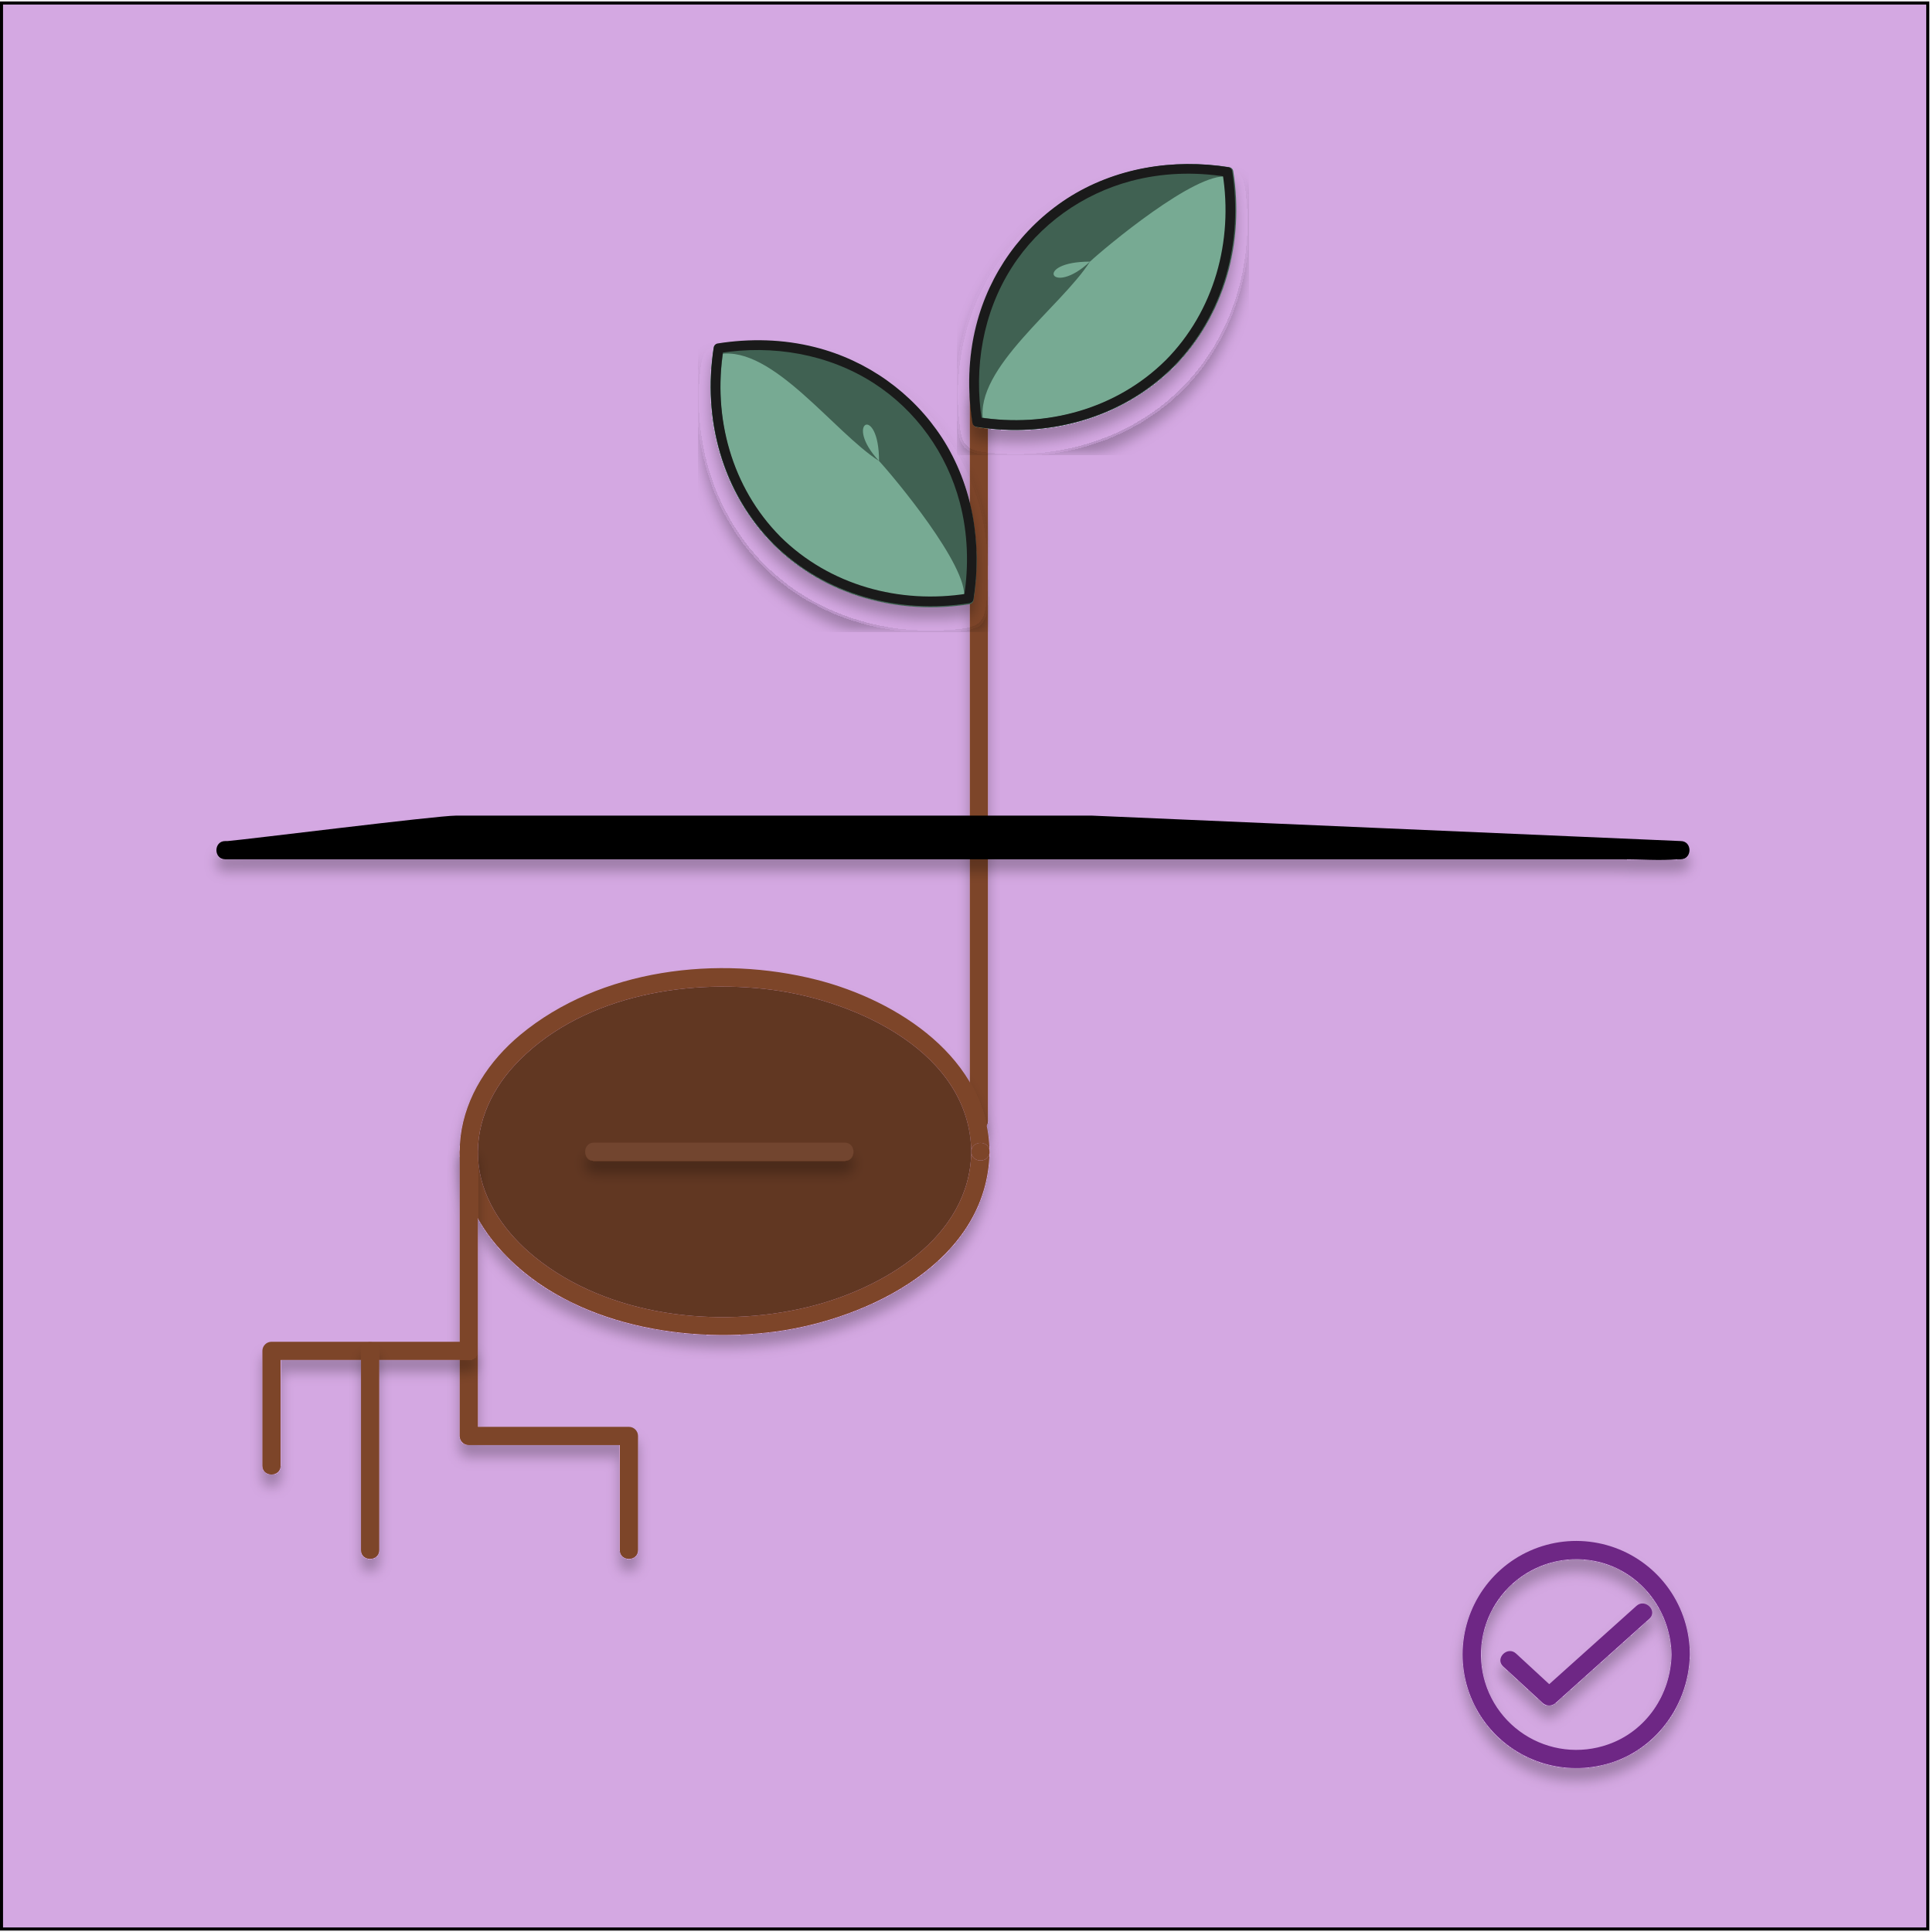
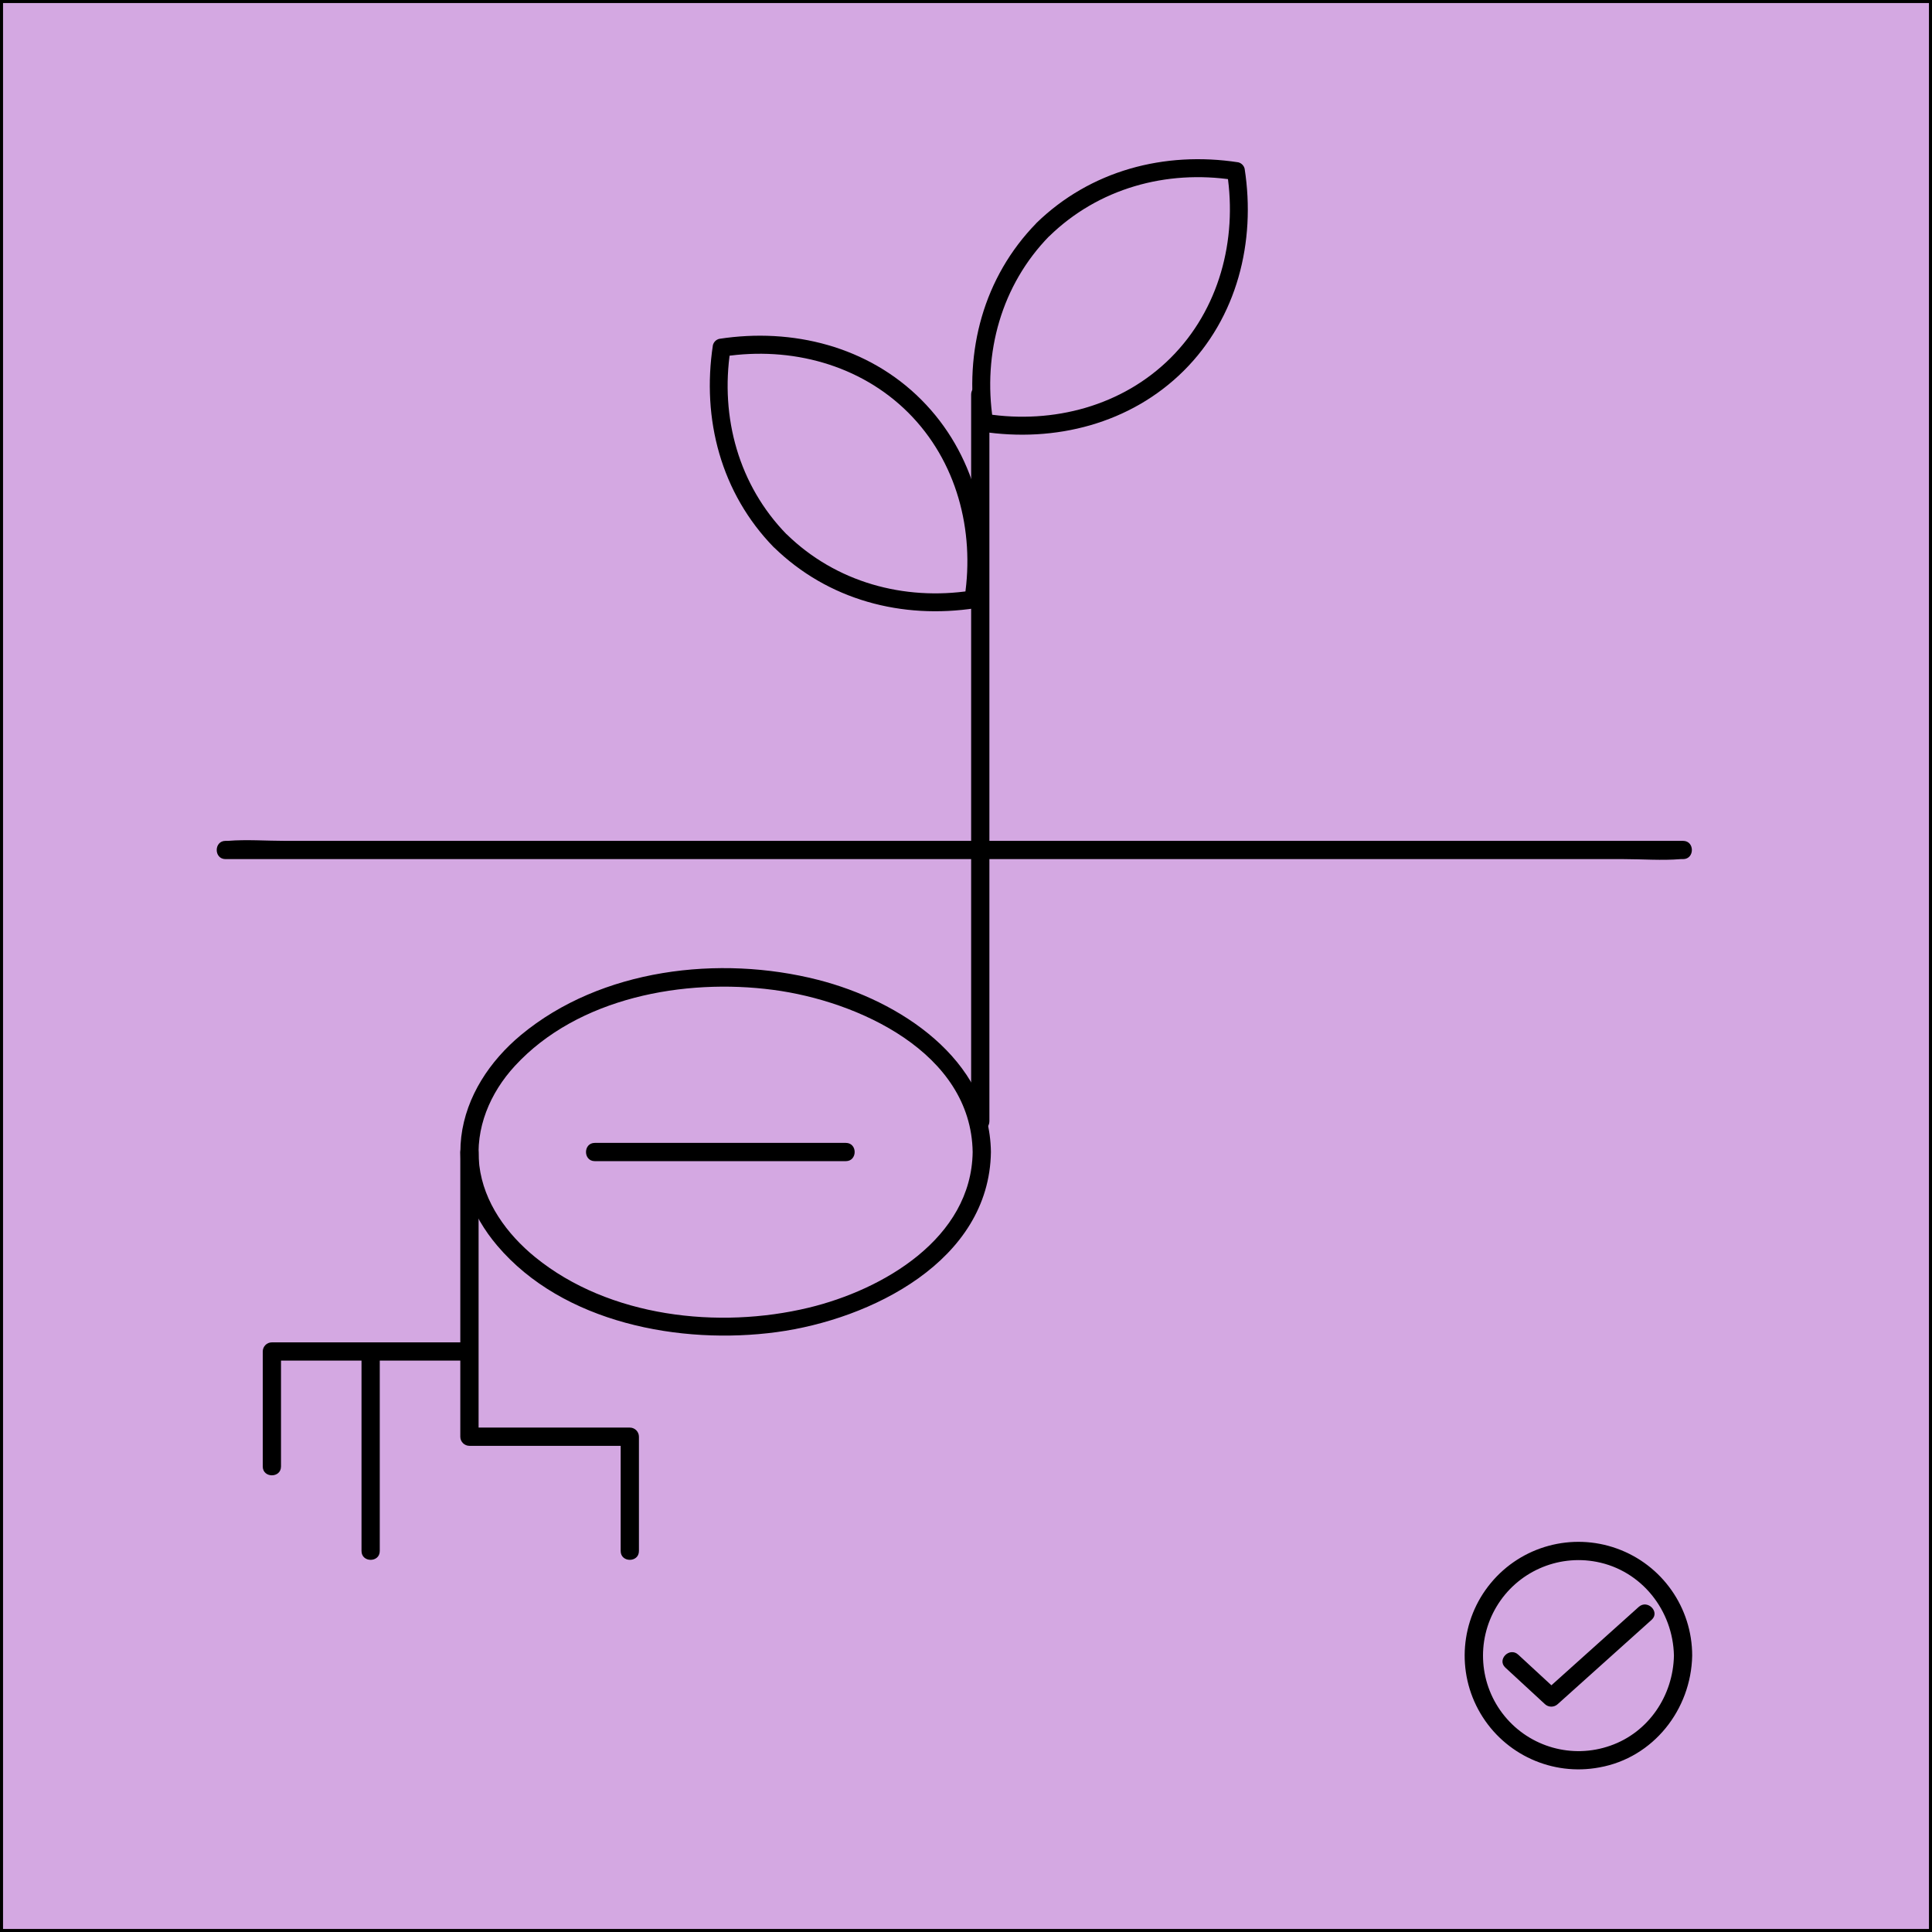
- <svg xmlns="http://www.w3.org/2000/svg" width="635" height="636" viewBox="0 0 635 636" fill="none">
-   <g clip-path="url(#clip0_1_565)">
-     <path d="M635 0.5H0V635.5H635V0.5Z" fill="#D4A8E2" stroke="black" stroke-width="2" stroke-miterlimit="10" />
-     <g filter="url(#filter0_d_1_565)">
-       <path d="M325.19 130.13C325.19 128.473 323.847 127.13 322.19 127.13C320.533 127.13 319.19 128.473 319.19 130.13V369.05C319.19 370.707 320.533 372.05 322.19 372.05C323.847 372.05 325.19 370.707 325.19 369.05V130.13Z" fill="#7D4529" />
-     </g>
-     <g filter="url(#filter1_d_1_565)">
-       <g filter="url(#filter2_d_1_565)">
-         <path d="M303.176 194.382C287.143 178.193 299.629 192.403 303.176 170.099L292.204 160.116L281.232 150.133C298.626 147.359 255.884 141.474 270.799 151.032C284.847 160.026 282.189 170.552 286.448 186.647C289.128 196.795 307.526 181.873 305.875 192.223L319.199 182.69L315.228 181.251C292.924 184.805 284.642 156.813 268.461 140.78C266.979 139.312 252.996 177.628 254.478 179.096C271.533 196.004 295.73 202.425 319.199 198.684C319.473 198.616 319.722 198.475 319.921 198.276C320.12 198.077 320.261 197.828 320.329 197.555C323.254 179.208 320.16 160.008 309.983 144.28C300.312 129.452 285.414 118.806 268.252 114.461C257.701 111.784 246.732 111.536 236.008 113.245C235.735 113.313 235.486 113.454 235.286 113.653C235.087 113.852 234.945 114.101 234.875 114.374C231.141 137.844 237.57 162.04 254.474 179.092C255.942 180.578 304.644 195.864 303.176 194.382Z" fill="#77AA93" />
-       </g>
-       <path d="M256.844 177.007C240.81 160.818 234.54 137.733 238.087 115.433L236.943 116.566C254.337 113.792 274.411 142.193 289.326 151.752C277.412 138.981 289.326 132.865 289.326 151.752C293.857 156.608 318.929 186.544 317.278 196.893L318.407 195.76C296.103 199.318 273.018 193.041 256.837 177.007C255.355 175.535 253.063 177.827 254.549 179.295C271.605 196.203 295.801 202.624 319.271 198.883C319.544 198.814 319.793 198.673 319.991 198.474C320.19 198.275 320.332 198.026 320.4 197.753C323.325 179.406 320.231 160.207 310.054 144.475C300.383 129.648 285.485 119.004 268.324 114.659C257.772 111.979 246.804 111.735 236.08 113.443C235.806 113.512 235.557 113.653 235.357 113.852C235.158 114.051 235.016 114.3 234.947 114.573C231.223 138.039 237.663 162.239 254.571 179.295C256.01 180.777 258.312 178.496 256.844 177.007Z" fill="#406152" />
-       <path d="M256.844 176.647C240.81 160.459 234.54 137.374 238.087 115.073L236.943 116.206C254.337 113.433 272.558 116.501 287.473 126.06C301.521 135.053 311.633 149.267 315.893 165.365C318.577 175.514 318.929 186.184 317.278 196.534L318.407 195.401C296.103 198.958 273.018 192.681 256.837 176.647C255.355 175.176 253.063 177.467 254.549 178.935C271.605 195.843 295.801 202.264 319.271 198.523C319.544 198.454 319.793 198.313 319.991 198.114C320.19 197.915 320.332 197.666 320.4 197.394C323.325 179.047 320.231 159.847 310.054 144.115C300.383 129.288 285.485 118.644 268.324 114.3C257.772 111.62 246.804 111.375 236.08 113.084C235.806 113.152 235.557 113.293 235.357 113.492C235.158 113.691 235.016 113.94 234.947 114.213C231.223 137.679 237.663 161.88 254.571 178.935C256.01 180.417 258.312 178.136 256.844 176.647Z" fill="#1A1A1A" />
-     </g>
-     <g filter="url(#filter3_d_1_565)">
-       <g filter="url(#filter4_d_1_565)">
-         <path d="M401.382 72.275C385.193 88.309 399.403 75.822 377.099 72.275L367.116 83.247L357.133 94.22C354.359 76.826 348.474 119.567 358.032 104.652C367.026 90.604 377.552 93.263 393.647 89.003C403.795 86.323 388.873 67.926 399.223 69.577L389.69 56.252L388.251 60.224C391.805 82.528 363.813 90.809 347.78 106.991C346.312 108.473 384.628 122.456 386.096 120.974C403.004 103.918 409.426 79.722 405.684 56.252C405.616 55.979 405.475 55.73 405.276 55.531C405.077 55.332 404.828 55.191 404.555 55.123C386.208 52.198 367.008 55.292 351.28 65.469C336.452 75.14 325.807 90.038 321.461 107.199C318.784 117.751 318.536 128.719 320.245 139.443C320.313 139.716 320.454 139.966 320.653 140.165C320.852 140.365 321.101 140.507 321.374 140.576C344.844 144.311 369.041 137.882 386.092 120.977C387.578 119.51 402.864 70.807 401.382 72.275Z" fill="#77AA93" />
-       </g>
-       <path d="M384.007 118.607C367.818 134.641 344.734 140.911 322.433 137.364L323.566 138.508C320.792 121.115 349.193 101.04 358.752 86.126C345.981 98.04 339.865 86.126 358.752 86.126C363.608 81.595 393.544 56.523 403.894 58.174L402.76 57.044C406.318 79.348 400.041 102.433 384.007 118.614C382.535 120.097 384.827 122.388 386.295 120.902C403.203 103.847 409.624 79.65 405.883 56.181C405.814 55.908 405.673 55.659 405.474 55.46C405.275 55.261 405.026 55.12 404.753 55.051C386.406 52.126 367.207 55.22 351.475 65.397C336.648 75.069 326.004 89.966 321.659 107.128C318.979 117.679 318.735 128.648 320.444 139.372C320.512 139.645 320.653 139.895 320.852 140.094C321.051 140.294 321.3 140.436 321.573 140.505C345.039 144.228 369.239 137.789 386.295 120.881C387.777 119.442 385.496 117.14 384.007 118.607Z" fill="#406152" />
-       <path d="M383.647 118.607C367.458 134.641 344.374 140.911 322.073 137.364L323.206 138.508C320.433 121.115 323.501 102.894 333.06 87.979C342.053 73.931 356.267 63.818 372.365 59.559C382.514 56.875 393.184 56.523 403.534 58.174L402.4 57.044C405.958 79.348 399.681 102.433 383.647 118.614C382.176 120.097 384.467 122.388 385.935 120.902C402.843 103.847 409.264 79.65 405.523 56.181C405.454 55.908 405.313 55.659 405.114 55.46C404.915 55.261 404.666 55.12 404.393 55.051C386.046 52.126 366.847 55.22 351.115 65.397C336.288 75.069 325.644 89.966 321.3 107.128C318.62 117.679 318.375 128.648 320.084 139.372C320.152 139.645 320.293 139.895 320.492 140.094C320.691 140.294 320.94 140.436 321.213 140.505C344.679 144.228 368.879 137.789 385.935 120.881C387.417 119.442 385.136 117.14 383.647 118.607Z" fill="#1A1A1A" />
-     </g>
-     <g filter="url(#filter5_d_1_565)">
-       <path d="M74.13 282.87H533.63C539.81 282.87 546.23 283.38 552.39 282.87C552.65 282.87 552.92 282.87 553.18 282.87C557.04 282.87 557.05 276.87 553.18 276.87L359.5 268.5H150C143.82 268.5 81.08 276.37 74.92 276.87C74.657 276.885 74.393 276.885 74.13 276.87C70.27 276.87 70.26 282.87 74.13 282.87Z" fill="black" />
-     </g>
-     <g filter="url(#filter6_d_1_565)">
-       <path d="M265.78 430.31C290.213 424.422 319.283 407.52 319.69 379.165C319.211 346.391 281.913 329.469 254.09 325.84C224.93 321.99 189.95 328.33 169.23 350.84C161.07 359.69 156.08 371.39 157.54 383.56C159 395.73 166.63 406.16 175.94 413.73C200.18 433.43 236.18 437.44 265.78 430.31Z" fill="#613722" />
-       <path fill-rule="evenodd" clip-rule="evenodd" d="M325.686 378.912C325.688 378.988 325.689 379.064 325.69 379.14C325.689 379.217 325.688 379.294 325.686 379.37C325.69 379.295 325.691 379.218 325.69 379.14C325.691 379.062 325.69 378.985 325.686 378.909C325.121 348.444 295.483 329.323 268.83 322.54C236.49 314.3 197.5 318.85 171.21 340.69C161.03 349.16 153.21 360.81 151.6 374.16C150.05 387.31 154.96 399.94 163.41 409.89C185 435.37 223.69 442.59 255.29 438.33C286.074 434.179 325.023 415.102 325.686 379.37M325.686 378.909C325.509 375.272 319.749 375.348 319.69 379.14L319.69 379.165C319.211 346.391 281.913 329.469 254.09 325.84C224.93 321.99 189.95 328.33 169.23 350.84C161.07 359.69 156.08 371.39 157.54 383.56C159 395.73 166.63 406.16 175.94 413.73C200.18 433.43 236.18 437.44 265.78 430.31C290.213 424.422 319.283 407.52 319.69 379.165L319.69 379.19C319.746 382.752 325.023 382.984 325.633 379.818M325.686 378.912L325.686 378.909Z" fill="#7D4529" />
-       <path d="M319.69 379.165L319.69 379.19C319.746 382.752 325.023 382.984 325.633 379.818C325.661 379.676 325.679 379.527 325.686 379.37C325.688 379.294 325.689 379.217 325.69 379.14C325.689 379.064 325.688 378.988 325.686 378.912L325.686 378.909C325.509 375.272 319.749 375.348 319.69 379.14L319.69 379.165Z" fill="#7D4529" />
-     </g>
-     <g filter="url(#filter7_d_1_565)">
-       <path d="M278 376.14H195.5C191.64 376.14 191.64 382.14 195.5 382.14H278C281.86 382.14 281.87 376.14 278 376.14H195.5C191.64 376.14 191.64 382.14 195.5 382.14H278C281.87 382.14 281.88 376.14 278 376.14Z" fill="#72452F" />
-     </g>
-     <g filter="url(#filter8_d_1_565)">
-       <path d="M151.29 379.14V472.71C151.29 473.506 151.606 474.269 152.169 474.831C152.731 475.394 153.494 475.71 154.29 475.71H207L204 472.71V510.28C204 514.14 210 514.15 210 510.28V472.71C210 471.914 209.684 471.151 209.121 470.589C208.559 470.026 207.796 469.71 207 469.71H154.3L157.3 472.71V379.14C157.3 375.28 151.3 375.27 151.3 379.14H151.29Z" fill="#7D4529" />
-     </g>
-     <g filter="url(#filter9_d_1_565)">
-       <path d="M92.36 482.5V444.7L89.36 447.7H154.29C158.15 447.7 158.15 441.7 154.29 441.7H89.36C88.564 441.7 87.801 442.016 87.239 442.579C86.676 443.141 86.36 443.904 86.36 444.7V482.5C86.36 486.36 92.36 486.37 92.36 482.5Z" fill="#7D4529" />
-     </g>
-     <g filter="url(#filter10_d_1_565)">
-       <path d="M124.82 510.28V444.71C124.82 440.85 118.82 440.84 118.82 444.71V510.28C118.82 514.14 124.82 514.15 124.82 510.28Z" fill="#7D4529" />
-     </g>
-     <g filter="url(#filter11_d_1_565)">
-       <path d="M556.18 544.67C556.183 536.978 553.814 529.472 549.396 523.176C544.977 516.88 538.724 512.099 531.49 509.487C524.255 506.874 516.391 506.557 508.969 508.577C501.547 510.597 494.929 514.858 490.017 520.777C485.105 526.696 482.138 533.986 481.521 541.653C480.903 549.321 482.666 556.992 486.568 563.62C490.469 570.249 496.321 575.513 503.324 578.695C510.327 581.877 518.141 582.822 525.7 581.4C543.42 578.22 555.83 562.4 556.18 544.67C556.26 540.81 550.26 540.81 550.18 544.67C549.92 557.83 541.85 569.89 529.24 574.27C524.691 575.871 519.835 576.403 515.048 575.823C510.26 575.244 505.671 573.57 501.635 570.93C497.6 568.29 494.226 564.756 491.777 560.602C489.328 556.448 487.869 551.785 487.514 546.976C487.158 542.167 487.915 537.341 489.726 532.871C491.537 528.402 494.354 524.41 497.957 521.205C501.56 518.001 505.853 515.669 510.503 514.392C515.153 513.114 520.035 512.926 524.77 513.84C539.57 516.69 549.89 529.84 550.18 544.67C550.26 548.5 556.26 548.5 556.18 544.67Z" fill="#6E2785" />
-     </g>
-     <g filter="url(#filter12_d_1_565)">
-       <path d="M494.76 548.59L507.76 560.59C508.333 561.131 509.092 561.432 509.88 561.432C510.668 561.432 511.427 561.131 512 560.59L542.85 532.89C545.73 530.31 541.48 526.07 538.61 528.65L507.76 556.34H512L499 544.34C496.17 541.72 491.92 545.95 494.76 548.59Z" fill="#6E2785" />
-     </g>
-   </g>
+ <svg xmlns="http://www.w3.org/2000/svg" id="Layer_1" data-name="Layer 1" viewBox="0 0 635 635">
  <defs>
-     <filter id="filter0_d_1_565" x="315.19" y="127.13" width="14" height="252.92" filterUnits="userSpaceOnUse" color-interpolation-filters="sRGB">
-       <feFlood flood-opacity="0" result="BackgroundImageFix" />
-       <feColorMatrix in="SourceAlpha" type="matrix" values="0 0 0 0 0 0 0 0 0 0 0 0 0 0 0 0 0 0 127 0" result="hardAlpha" />
-       <feOffset dy="4" />
-       <feGaussianBlur stdDeviation="2" />
-       <feComposite in2="hardAlpha" operator="out" />
-       <feColorMatrix type="matrix" values="0 0 0 0 0 0 0 0 0 0 0 0 0 0 0 0 0 0 0.25 0" />
-       <feBlend mode="normal" in2="BackgroundImageFix" result="effect1_dropShadow_1_565" />
-       <feBlend mode="normal" in="SourceGraphic" in2="effect1_dropShadow_1_565" result="shape" />
-     </filter>
-     <filter id="filter1_d_1_565" x="229.848" y="112" width="95.603" height="95.914" filterUnits="userSpaceOnUse" color-interpolation-filters="sRGB">
-       <feFlood flood-opacity="0" result="BackgroundImageFix" />
-       <feColorMatrix in="SourceAlpha" type="matrix" values="0 0 0 0 0 0 0 0 0 0 0 0 0 0 0 0 0 0 127 0" result="hardAlpha" />
-       <feOffset dy="4" />
-       <feGaussianBlur stdDeviation="2" />
-       <feComposite in2="hardAlpha" operator="out" />
-       <feColorMatrix type="matrix" values="0 0 0 0 0 0 0 0 0 0 0 0 0 0 0 0 0 0 0.25 0" />
-       <feBlend mode="normal" in2="BackgroundImageFix" result="effect1_dropShadow_1_565" />
-       <feBlend mode="normal" in="SourceGraphic" in2="effect1_dropShadow_1_565" result="shape" />
-     </filter>
-     <filter id="filter2_d_1_565" x="229.848" y="112.162" width="95.532" height="95.553" filterUnits="userSpaceOnUse" color-interpolation-filters="sRGB">
-       <feFlood flood-opacity="0" result="BackgroundImageFix" />
-       <feColorMatrix in="SourceAlpha" type="matrix" values="0 0 0 0 0 0 0 0 0 0 0 0 0 0 0 0 0 0 127 0" result="hardAlpha" />
-       <feOffset dy="4" />
-       <feGaussianBlur stdDeviation="2" />
-       <feComposite in2="hardAlpha" operator="out" />
-       <feColorMatrix type="matrix" values="0 0 0 0 0 0 0 0 0 0 0 0 0 0 0 0 0 0 0.25 0" />
-       <feBlend mode="normal" in2="BackgroundImageFix" result="effect1_dropShadow_1_565" />
-       <feBlend mode="normal" in="SourceGraphic" in2="effect1_dropShadow_1_565" result="shape" />
-     </filter>
-     <filter id="filter3_d_1_565" x="315" y="54" width="95.914" height="95.603" filterUnits="userSpaceOnUse" color-interpolation-filters="sRGB">
-       <feFlood flood-opacity="0" result="BackgroundImageFix" />
-       <feColorMatrix in="SourceAlpha" type="matrix" values="0 0 0 0 0 0 0 0 0 0 0 0 0 0 0 0 0 0 127 0" result="hardAlpha" />
-       <feOffset dy="4" />
-       <feGaussianBlur stdDeviation="2" />
-       <feComposite in2="hardAlpha" operator="out" />
-       <feColorMatrix type="matrix" values="0 0 0 0 0 0 0 0 0 0 0 0 0 0 0 0 0 0 0.25 0" />
-       <feBlend mode="normal" in2="BackgroundImageFix" result="effect1_dropShadow_1_565" />
-       <feBlend mode="normal" in="SourceGraphic" in2="effect1_dropShadow_1_565" result="shape" />
-     </filter>
-     <filter id="filter4_d_1_565" x="315.162" y="54.071" width="95.553" height="95.532" filterUnits="userSpaceOnUse" color-interpolation-filters="sRGB">
-       <feFlood flood-opacity="0" result="BackgroundImageFix" />
-       <feColorMatrix in="SourceAlpha" type="matrix" values="0 0 0 0 0 0 0 0 0 0 0 0 0 0 0 0 0 0 127 0" result="hardAlpha" />
-       <feOffset dy="4" />
-       <feGaussianBlur stdDeviation="2" />
-       <feComposite in2="hardAlpha" operator="out" />
-       <feColorMatrix type="matrix" values="0 0 0 0 0 0 0 0 0 0 0 0 0 0 0 0 0 0 0.25 0" />
-       <feBlend mode="normal" in2="BackgroundImageFix" result="effect1_dropShadow_1_565" />
-       <feBlend mode="normal" in="SourceGraphic" in2="effect1_dropShadow_1_565" result="shape" />
-     </filter>
-     <filter id="filter5_d_1_565" x="67.231" y="268.5" width="492.848" height="22.597" filterUnits="userSpaceOnUse" color-interpolation-filters="sRGB">
-       <feFlood flood-opacity="0" result="BackgroundImageFix" />
-       <feColorMatrix in="SourceAlpha" type="matrix" values="0 0 0 0 0 0 0 0 0 0 0 0 0 0 0 0 0 0 127 0" result="hardAlpha" />
-       <feOffset dy="4" />
-       <feGaussianBlur stdDeviation="2" />
-       <feComposite in2="hardAlpha" operator="out" />
-       <feColorMatrix type="matrix" values="0 0 0 0 0 0 0 0 0 0 0 0 0 0 0 0 0 0 0.25 0" />
-       <feBlend mode="normal" in2="BackgroundImageFix" result="effect1_dropShadow_1_565" />
-       <feBlend mode="normal" in="SourceGraphic" in2="effect1_dropShadow_1_565" result="shape" />
-     </filter>
-     <filter id="filter6_d_1_565" x="147.316" y="318.697" width="182.375" height="128.778" filterUnits="userSpaceOnUse" color-interpolation-filters="sRGB">
-       <feFlood flood-opacity="0" result="BackgroundImageFix" />
-       <feColorMatrix in="SourceAlpha" type="matrix" values="0 0 0 0 0 0 0 0 0 0 0 0 0 0 0 0 0 0 127 0" result="hardAlpha" />
-       <feOffset dy="4" />
-       <feGaussianBlur stdDeviation="2" />
-       <feComposite in2="hardAlpha" operator="out" />
-       <feColorMatrix type="matrix" values="0 0 0 0 0 0 0 0 0 0 0 0 0 0 0 0 0 0 0.25 0" />
-       <feBlend mode="normal" in2="BackgroundImageFix" result="effect1_dropShadow_1_565" />
-       <feBlend mode="normal" in="SourceGraphic" in2="effect1_dropShadow_1_565" result="shape" />
-     </filter>
-     <filter id="filter7_d_1_565" x="188.605" y="376.14" width="96.301" height="14" filterUnits="userSpaceOnUse" color-interpolation-filters="sRGB">
-       <feFlood flood-opacity="0" result="BackgroundImageFix" />
-       <feColorMatrix in="SourceAlpha" type="matrix" values="0 0 0 0 0 0 0 0 0 0 0 0 0 0 0 0 0 0 127 0" result="hardAlpha" />
-       <feOffset dy="4" />
-       <feGaussianBlur stdDeviation="2" />
-       <feComposite in2="hardAlpha" operator="out" />
-       <feColorMatrix type="matrix" values="0 0 0 0 0 0 0 0 0 0 0 0 0 0 0 0 0 0 0.25 0" />
-       <feBlend mode="normal" in2="BackgroundImageFix" result="effect1_dropShadow_1_565" />
-       <feBlend mode="normal" in="SourceGraphic" in2="effect1_dropShadow_1_565" result="shape" />
-     </filter>
-     <filter id="filter8_d_1_565" x="147.29" y="376.241" width="66.71" height="144.938" filterUnits="userSpaceOnUse" color-interpolation-filters="sRGB">
-       <feFlood flood-opacity="0" result="BackgroundImageFix" />
-       <feColorMatrix in="SourceAlpha" type="matrix" values="0 0 0 0 0 0 0 0 0 0 0 0 0 0 0 0 0 0 127 0" result="hardAlpha" />
-       <feOffset dy="4" />
-       <feGaussianBlur stdDeviation="2" />
-       <feComposite in2="hardAlpha" operator="out" />
-       <feColorMatrix type="matrix" values="0 0 0 0 0 0 0 0 0 0 0 0 0 0 0 0 0 0 0.25 0" />
-       <feBlend mode="normal" in2="BackgroundImageFix" result="effect1_dropShadow_1_565" />
-       <feBlend mode="normal" in="SourceGraphic" in2="effect1_dropShadow_1_565" result="shape" />
-     </filter>
-     <filter id="filter9_d_1_565" x="82.36" y="441.7" width="78.825" height="51.699" filterUnits="userSpaceOnUse" color-interpolation-filters="sRGB">
-       <feFlood flood-opacity="0" result="BackgroundImageFix" />
-       <feColorMatrix in="SourceAlpha" type="matrix" values="0 0 0 0 0 0 0 0 0 0 0 0 0 0 0 0 0 0 127 0" result="hardAlpha" />
-       <feOffset dy="4" />
-       <feGaussianBlur stdDeviation="2" />
-       <feComposite in2="hardAlpha" operator="out" />
-       <feColorMatrix type="matrix" values="0 0 0 0 0 0 0 0 0 0 0 0 0 0 0 0 0 0 0.25 0" />
-       <feBlend mode="normal" in2="BackgroundImageFix" result="effect1_dropShadow_1_565" />
-       <feBlend mode="normal" in="SourceGraphic" in2="effect1_dropShadow_1_565" result="shape" />
-     </filter>
-     <filter id="filter10_d_1_565" x="114.82" y="441.811" width="14" height="79.368" filterUnits="userSpaceOnUse" color-interpolation-filters="sRGB">
-       <feFlood flood-opacity="0" result="BackgroundImageFix" />
-       <feColorMatrix in="SourceAlpha" type="matrix" values="0 0 0 0 0 0 0 0 0 0 0 0 0 0 0 0 0 0 127 0" result="hardAlpha" />
-       <feOffset dy="4" />
-       <feGaussianBlur stdDeviation="2" />
-       <feComposite in2="hardAlpha" operator="out" />
-       <feColorMatrix type="matrix" values="0 0 0 0 0 0 0 0 0 0 0 0 0 0 0 0 0 0 0.25 0" />
-       <feBlend mode="normal" in2="BackgroundImageFix" result="effect1_dropShadow_1_565" />
-       <feBlend mode="normal" in="SourceGraphic" in2="effect1_dropShadow_1_565" result="shape" />
-     </filter>
-     <filter id="filter11_d_1_565" x="477.4" y="507.264" width="82.781" height="82.78" filterUnits="userSpaceOnUse" color-interpolation-filters="sRGB">
-       <feFlood flood-opacity="0" result="BackgroundImageFix" />
-       <feColorMatrix in="SourceAlpha" type="matrix" values="0 0 0 0 0 0 0 0 0 0 0 0 0 0 0 0 0 0 127 0" result="hardAlpha" />
-       <feOffset dy="4" />
-       <feGaussianBlur stdDeviation="2" />
-       <feComposite in2="hardAlpha" operator="out" />
-       <feColorMatrix type="matrix" values="0 0 0 0 0 0 0 0 0 0 0 0 0 0 0 0 0 0 0.25 0" />
-       <feBlend mode="normal" in2="BackgroundImageFix" result="effect1_dropShadow_1_565" />
-       <feBlend mode="normal" in="SourceGraphic" in2="effect1_dropShadow_1_565" result="shape" />
-     </filter>
-     <filter id="filter12_d_1_565" x="489.822" y="527.847" width="57.988" height="41.585" filterUnits="userSpaceOnUse" color-interpolation-filters="sRGB">
-       <feFlood flood-opacity="0" result="BackgroundImageFix" />
-       <feColorMatrix in="SourceAlpha" type="matrix" values="0 0 0 0 0 0 0 0 0 0 0 0 0 0 0 0 0 0 127 0" result="hardAlpha" />
-       <feOffset dy="4" />
-       <feGaussianBlur stdDeviation="2" />
-       <feComposite in2="hardAlpha" operator="out" />
-       <feColorMatrix type="matrix" values="0 0 0 0 0 0 0 0 0 0 0 0 0 0 0 0 0 0 0.25 0" />
-       <feBlend mode="normal" in2="BackgroundImageFix" result="effect1_dropShadow_1_565" />
-       <feBlend mode="normal" in="SourceGraphic" in2="effect1_dropShadow_1_565" result="shape" />
-     </filter>
-     <clipPath id="clip0_1_565">
-       <rect width="635" height="635" fill="white" transform="translate(0 0.5)" />
-     </clipPath>
+     <style>.cls-1{fill:#d4a8e2;stroke:#000;stroke-miterlimit:10;stroke-width:2px;}</style>
  </defs>
+   <rect class="cls-1" width="635" height="635" />
+   <path d="M74.13,282.37h459.5c6.18,0,12.6.51,18.76,0,.26,0,.53,0,.79,0,3.86,0,3.87-6,0-6H93.69c-6.18,0-12.61-.5-18.77,0a6.94,6.94,0,0,1-.79,0c-3.86,0-3.87,6,0,6Z" />
+   <path d="M258.55,175.63c-15.74-16.13-21.87-38.44-18.5-60.56L238,117.16c21.91-3.33,44.68,2.63,60.56,18.51s21.84,38.64,18.5,60.56l2.1-2.1c-22.12,3.37-44.43-2.76-60.57-18.5-2.76-2.7-7,1.54-4.24,4.24,17.79,17.36,42.09,23.75,66.4,20a2.89,2.89,0,0,0,2.1-2.1c3.66-24.09-2.56-48.87-20.05-66.4s-42.34-23.71-66.4-20a2.86,2.86,0,0,0-2.09,2.09c-3.7,24.32,2.68,48.61,20,66.4C257,182.64,261.25,178.4,258.55,175.63Z" />
+   <path d="M325.69,378.64c-.42-30.6-30.14-49.8-56.86-56.6-32.34-8.24-71.33-3.69-97.62,18.15-10.18,8.47-18,20.12-19.61,33.47-1.55,13.15,3.36,25.78,11.81,35.73,21.59,25.48,60.28,32.7,91.88,28.44,30.85-4.16,69.9-23.31,70.4-59.19.06-3.87-5.94-3.87-6,0-.39,28.37-29.47,45.28-53.91,51.17-29.6,7.13-65.6,3.12-89.84-16.58-9.31-7.57-16.94-18-18.4-30.17s3.53-23.87,11.69-32.72c20.72-22.51,55.7-28.85,84.86-25,27.83,3.63,65.14,20.56,65.6,53.35C319.75,382.49,325.75,382.5,325.69,378.64Z" />
+   <path d="M278,375.64H195.5c-3.86,0-3.86,6,0,6H278c3.86,0,3.87-6,0-6H195.5c-3.86,0-3.86,6,0,6H278C281.87,381.64,281.88,375.64,278,375.64Z" />
+   <rect x="319.19" y="126.63" width="6" height="244.92" rx="3" />
+   <path d="M344.87,77.64C361,61.9,383.34,55.74,405.43,59.13L403.34,57c3.36,21.89-2.64,44.69-18.51,60.56s-38.67,21.87-60.56,18.5l2.09,2.1c-3.39-22.09,2.77-44.45,18.51-60.56,2.7-2.77-1.54-7-4.24-4.25-17.36,17.76-23.78,42.13-20.05,66.4a2.88,2.88,0,0,0,2.09,2.1c24.08,3.7,48.89-2.57,66.41-20s23.74-42.36,20-66.4A2.88,2.88,0,0,0,407,53.35c-24.28-3.74-48.64,2.69-66.4,20C337.86,76.1,342.1,80.34,344.87,77.64Z" />
+   <path d="M151.29,378.64v93.57a3,3,0,0,0,3,3H207l-3-3v37.57c0,3.86,6,3.87,6,0V472.21a3,3,0,0,0-3-3h-52.7l3,3V378.64c0-3.86-6-3.87-6,0Z" />
+   <path d="M92.36,482v-37.8l-3,3h64.93c3.86,0,3.86-6,0-6H89.36a3,3,0,0,0-3,3V482c0,3.86,6,3.87,6,0Z" />
+   <path d="M124.82,509.78V444.21c0-3.86-6-3.87-6,0v65.57c0,3.86,6,3.87,6,0Z" />
+   <path d="M556.18,544.17A37.39,37.39,0,1,0,525.7,580.9c17.72-3.18,30.13-19,30.48-36.73.08-3.86-5.92-3.86-6,0-.26,13.16-8.33,25.22-20.94,29.6a31.39,31.39,0,1,1-4.47-60.43c14.8,2.85,25.12,16,25.41,30.83C550.26,548,556.26,548,556.18,544.17Z" />
+   <path d="M494.76,548.09l13,12a3.09,3.09,0,0,0,4.24,0l30.85-27.7c2.88-2.58-1.37-6.82-4.24-4.24l-30.85,27.69H512l-13-12c-2.83-2.62-7.08,1.61-4.24,4.25Z" />
</svg>
